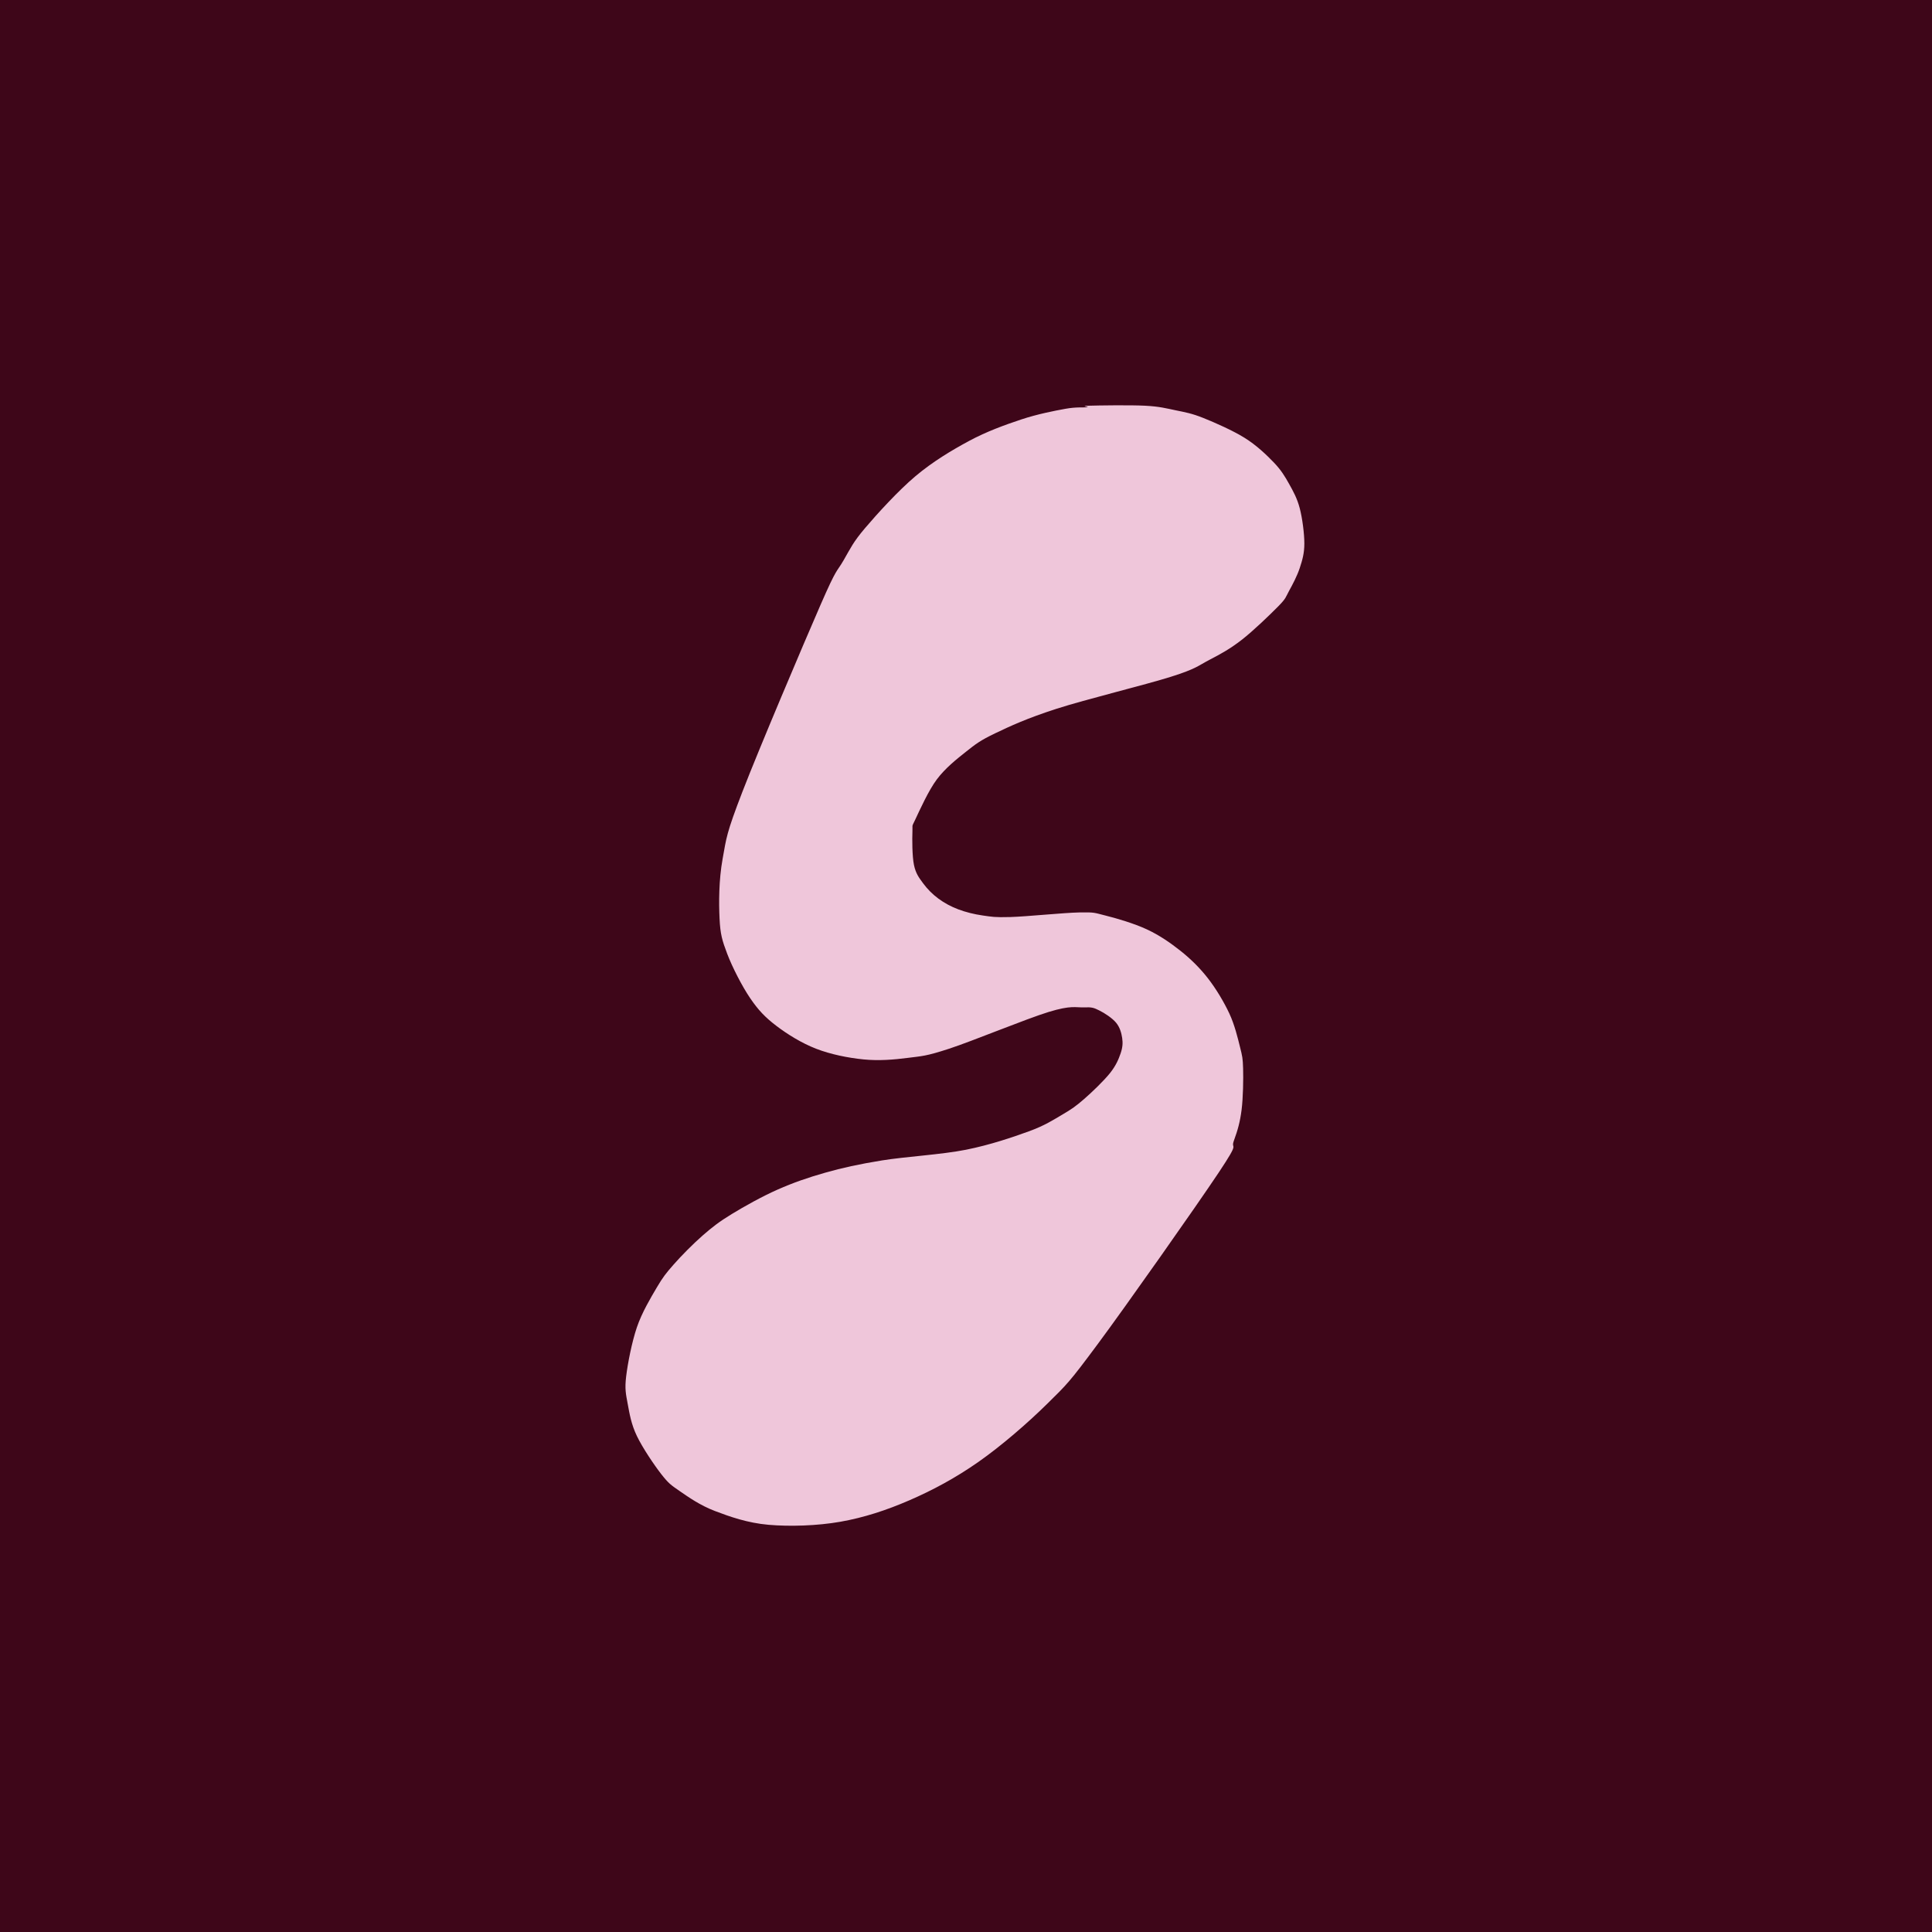
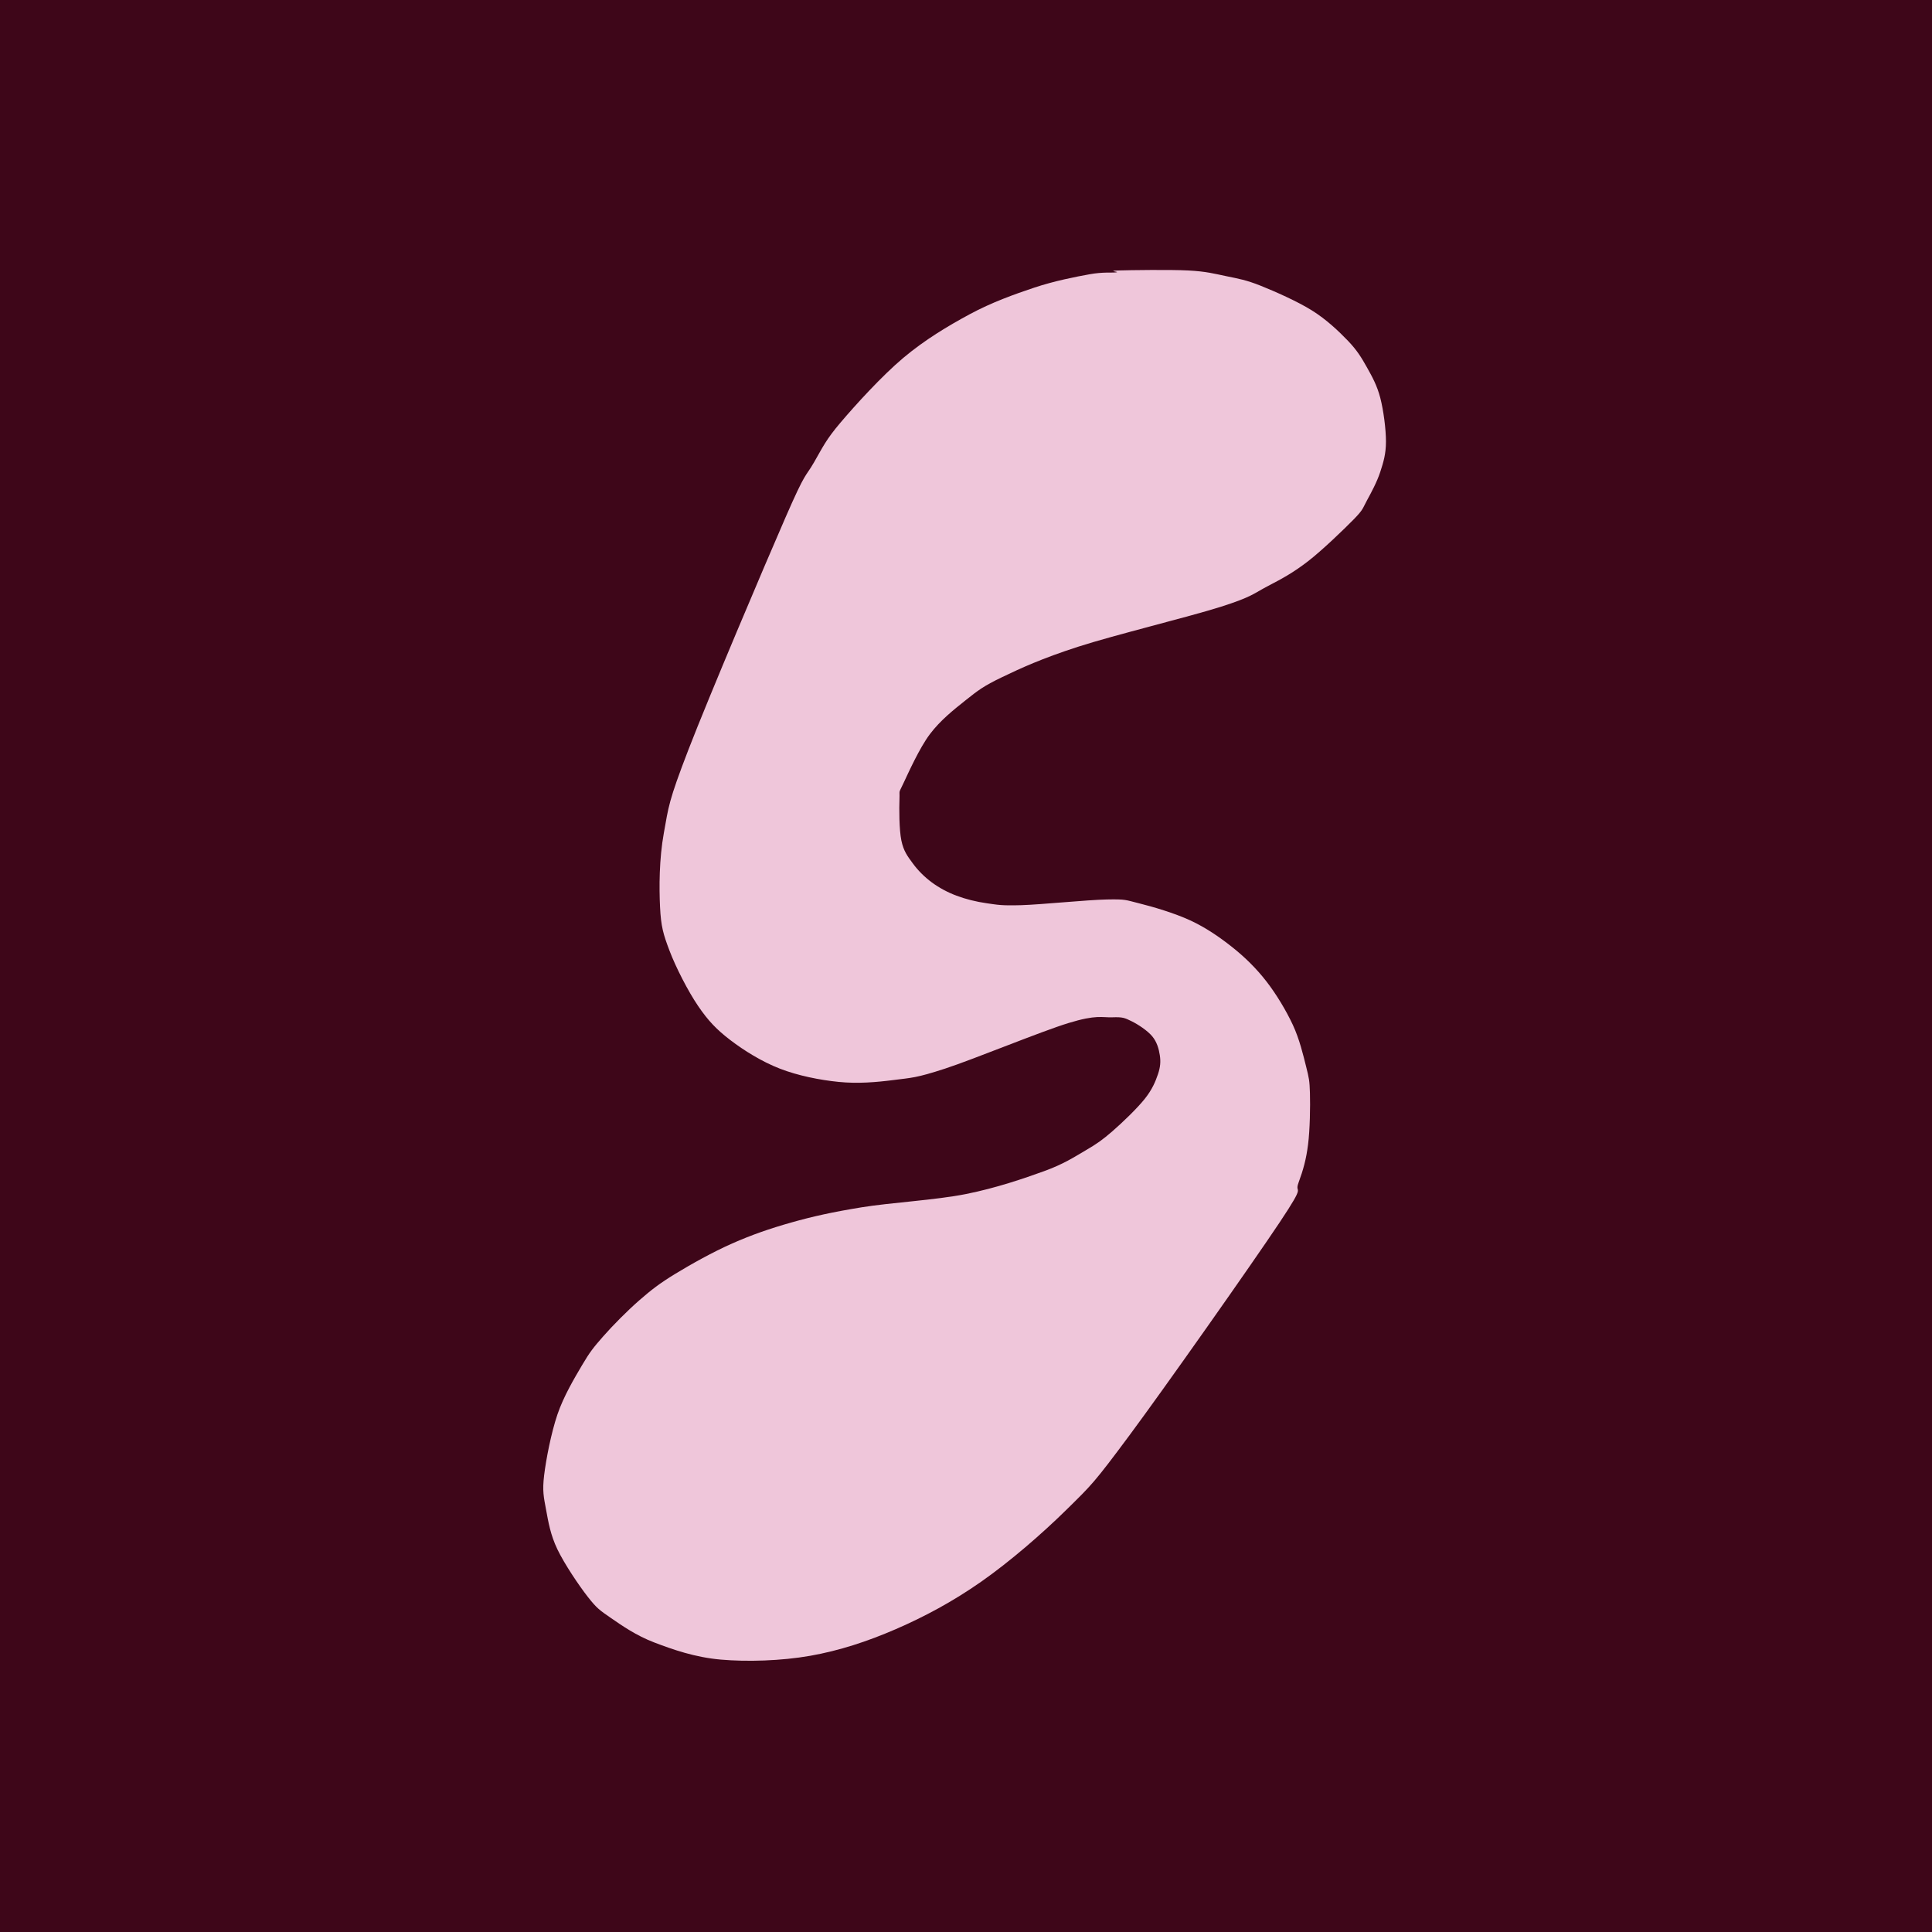
<svg xmlns="http://www.w3.org/2000/svg" viewBox="0 0 512 512" width="512" height="512">
  <rect width="512" height="512" fill="#3E0619" />
-   <g transform="translate(165.94,107.52) scale(0.4057)">
+   <g transform="translate(144.20,71.68) scale(0.5036)">
    <path d="M302.0,0.0C308.3,-0.2 329.5,-0.5 339.0,0.0C348.5,0.5 352.7,1.7 359.0,3.0C365.3,4.3 369.5,5.0 377.0,8.0C384.5,11.0 396.3,16.2 404.0,21.0C411.7,25.8 418.2,32.0 423.0,37.0C427.8,42.0 430.2,46.0 433.0,51.0C435.8,56.0 438.3,60.5 440.0,67.0C441.7,73.5 443.0,83.5 443.0,90.0C443.0,96.5 441.7,100.8 440.0,106.0C438.3,111.2 435.3,116.8 433.0,121.0C430.7,125.2 431.2,125.7 426.0,131.0C420.8,136.3 409.5,147.2 402.0,153.0C394.5,158.8 388.7,162.0 381.0,166.0C373.3,170.0 372.7,171.7 356.0,177.0C339.3,182.3 300.2,191.8 281.0,198.0C261.8,204.2 250.8,209.3 241.0,214.0C231.2,218.7 228.3,221.0 222.0,226.0C215.7,231.0 208.5,236.7 203.0,244.0C197.5,251.3 191.7,264.3 189.0,270.0C186.3,275.7 187.2,273.0 187.0,278.0C186.8,283.0 186.8,294.3 188.0,300.0C189.2,305.7 191.3,308.3 194.0,312.0C196.7,315.7 200.2,319.2 204.0,322.0C207.8,324.8 212.2,327.2 217.0,329.0C221.8,330.8 227.3,332.2 233.0,333.0C238.7,333.8 240.5,334.3 251.0,334.0C261.5,333.7 285.7,331.2 296.0,331.0C306.3,330.8 305.7,331.2 313.0,333.0C320.3,334.8 331.8,338.2 340.0,342.0C348.2,345.8 355.3,350.7 362.0,356.0C368.7,361.3 374.7,367.2 380.0,374.0C385.3,380.8 390.5,389.5 394.0,397.0C397.5,404.5 399.5,413.0 401.0,419.0C402.5,425.0 402.8,426.2 403.0,433.0C403.2,439.8 403.0,452.2 402.0,460.0C401.0,467.8 399.5,473.2 397.0,480.0C394.5,486.8 401.8,478.8 387.0,501.0C372.2,523.2 326.7,587.8 308.0,613.0C289.3,638.2 288.0,639.2 275.0,652.0C262.0,664.8 245.0,679.5 230.0,690.0C215.0,700.5 200.0,708.5 185.0,715.0C170.0,721.5 155.3,726.3 140.0,729.0C124.7,731.7 106.7,732.2 93.0,731.0C79.3,729.8 67.7,725.7 58.0,722.0C48.3,718.3 40.8,713.0 35.0,709.0C29.2,705.0 27.7,704.0 23.0,698.0C18.3,692.0 10.7,680.7 7.0,673.0C3.3,665.3 2.2,658.5 1.0,652.0C-0.2,645.5 -1.0,642.3 0.0,634.0C1.0,625.7 3.7,611.7 7.0,602.0C10.3,592.3 16.0,582.8 20.0,576.0C24.0,569.2 26.0,566.7 31.0,561.0C36.0,555.3 43.7,547.5 50.0,542.0C56.3,536.5 60.8,533.0 69.0,528.0C77.2,523.0 88.8,516.5 99.0,512.0C109.2,507.5 118.7,504.2 130.0,501.0C141.3,497.8 151.7,495.5 167.0,493.0C182.3,490.5 206.0,489.2 222.0,486.0C238.0,482.8 252.5,477.8 263.0,474.0C273.5,470.2 279.0,466.5 285.0,463.0C291.0,459.5 293.8,457.5 299.0,453.0C304.2,448.5 312.0,441.0 316.0,436.0C320.0,431.0 321.7,426.8 323.0,423.0C324.3,419.2 324.5,416.3 324.0,413.0C323.5,409.7 322.5,406.0 320.0,403.0C317.5,400.0 312.5,396.7 309.0,395.0C305.5,393.3 304.5,392.8 299.0,393.0C293.5,393.2 290.7,391.5 276.0,396.0C261.3,400.5 226.3,415.0 211.0,420.0C195.7,425.0 193.3,424.8 184.0,426.0C174.7,427.2 165.0,428.0 155.0,427.0C145.0,426.0 133.5,423.7 124.0,420.0C114.5,416.3 105.2,410.5 98.0,405.0C90.8,399.5 86.3,394.8 81.0,387.0C75.7,379.2 69.3,366.7 66.0,358.0C62.7,349.3 61.5,345.3 61.0,335.0C60.5,324.7 60.5,309.8 63.0,296.0C65.5,282.2 65.3,279.7 76.0,252.0C86.7,224.3 116.0,155.2 127.0,130.0C138.0,104.8 137.2,109.3 142.0,101.0C146.8,92.7 148.2,89.2 156.0,80.0C163.8,70.8 177.7,55.5 189.0,46.0C200.3,36.5 212.5,29.2 224.0,23.0C235.5,16.8 247.5,12.5 258.0,9.0C268.5,5.5 279.8,3.3 287.0,2.0C294.2,0.7 298.5,1.3 301.0,1.0C303.5,0.7 295.7,0.2 302.0,0.0Z" fill="#EFC6DA" />
  </g>
</svg>
